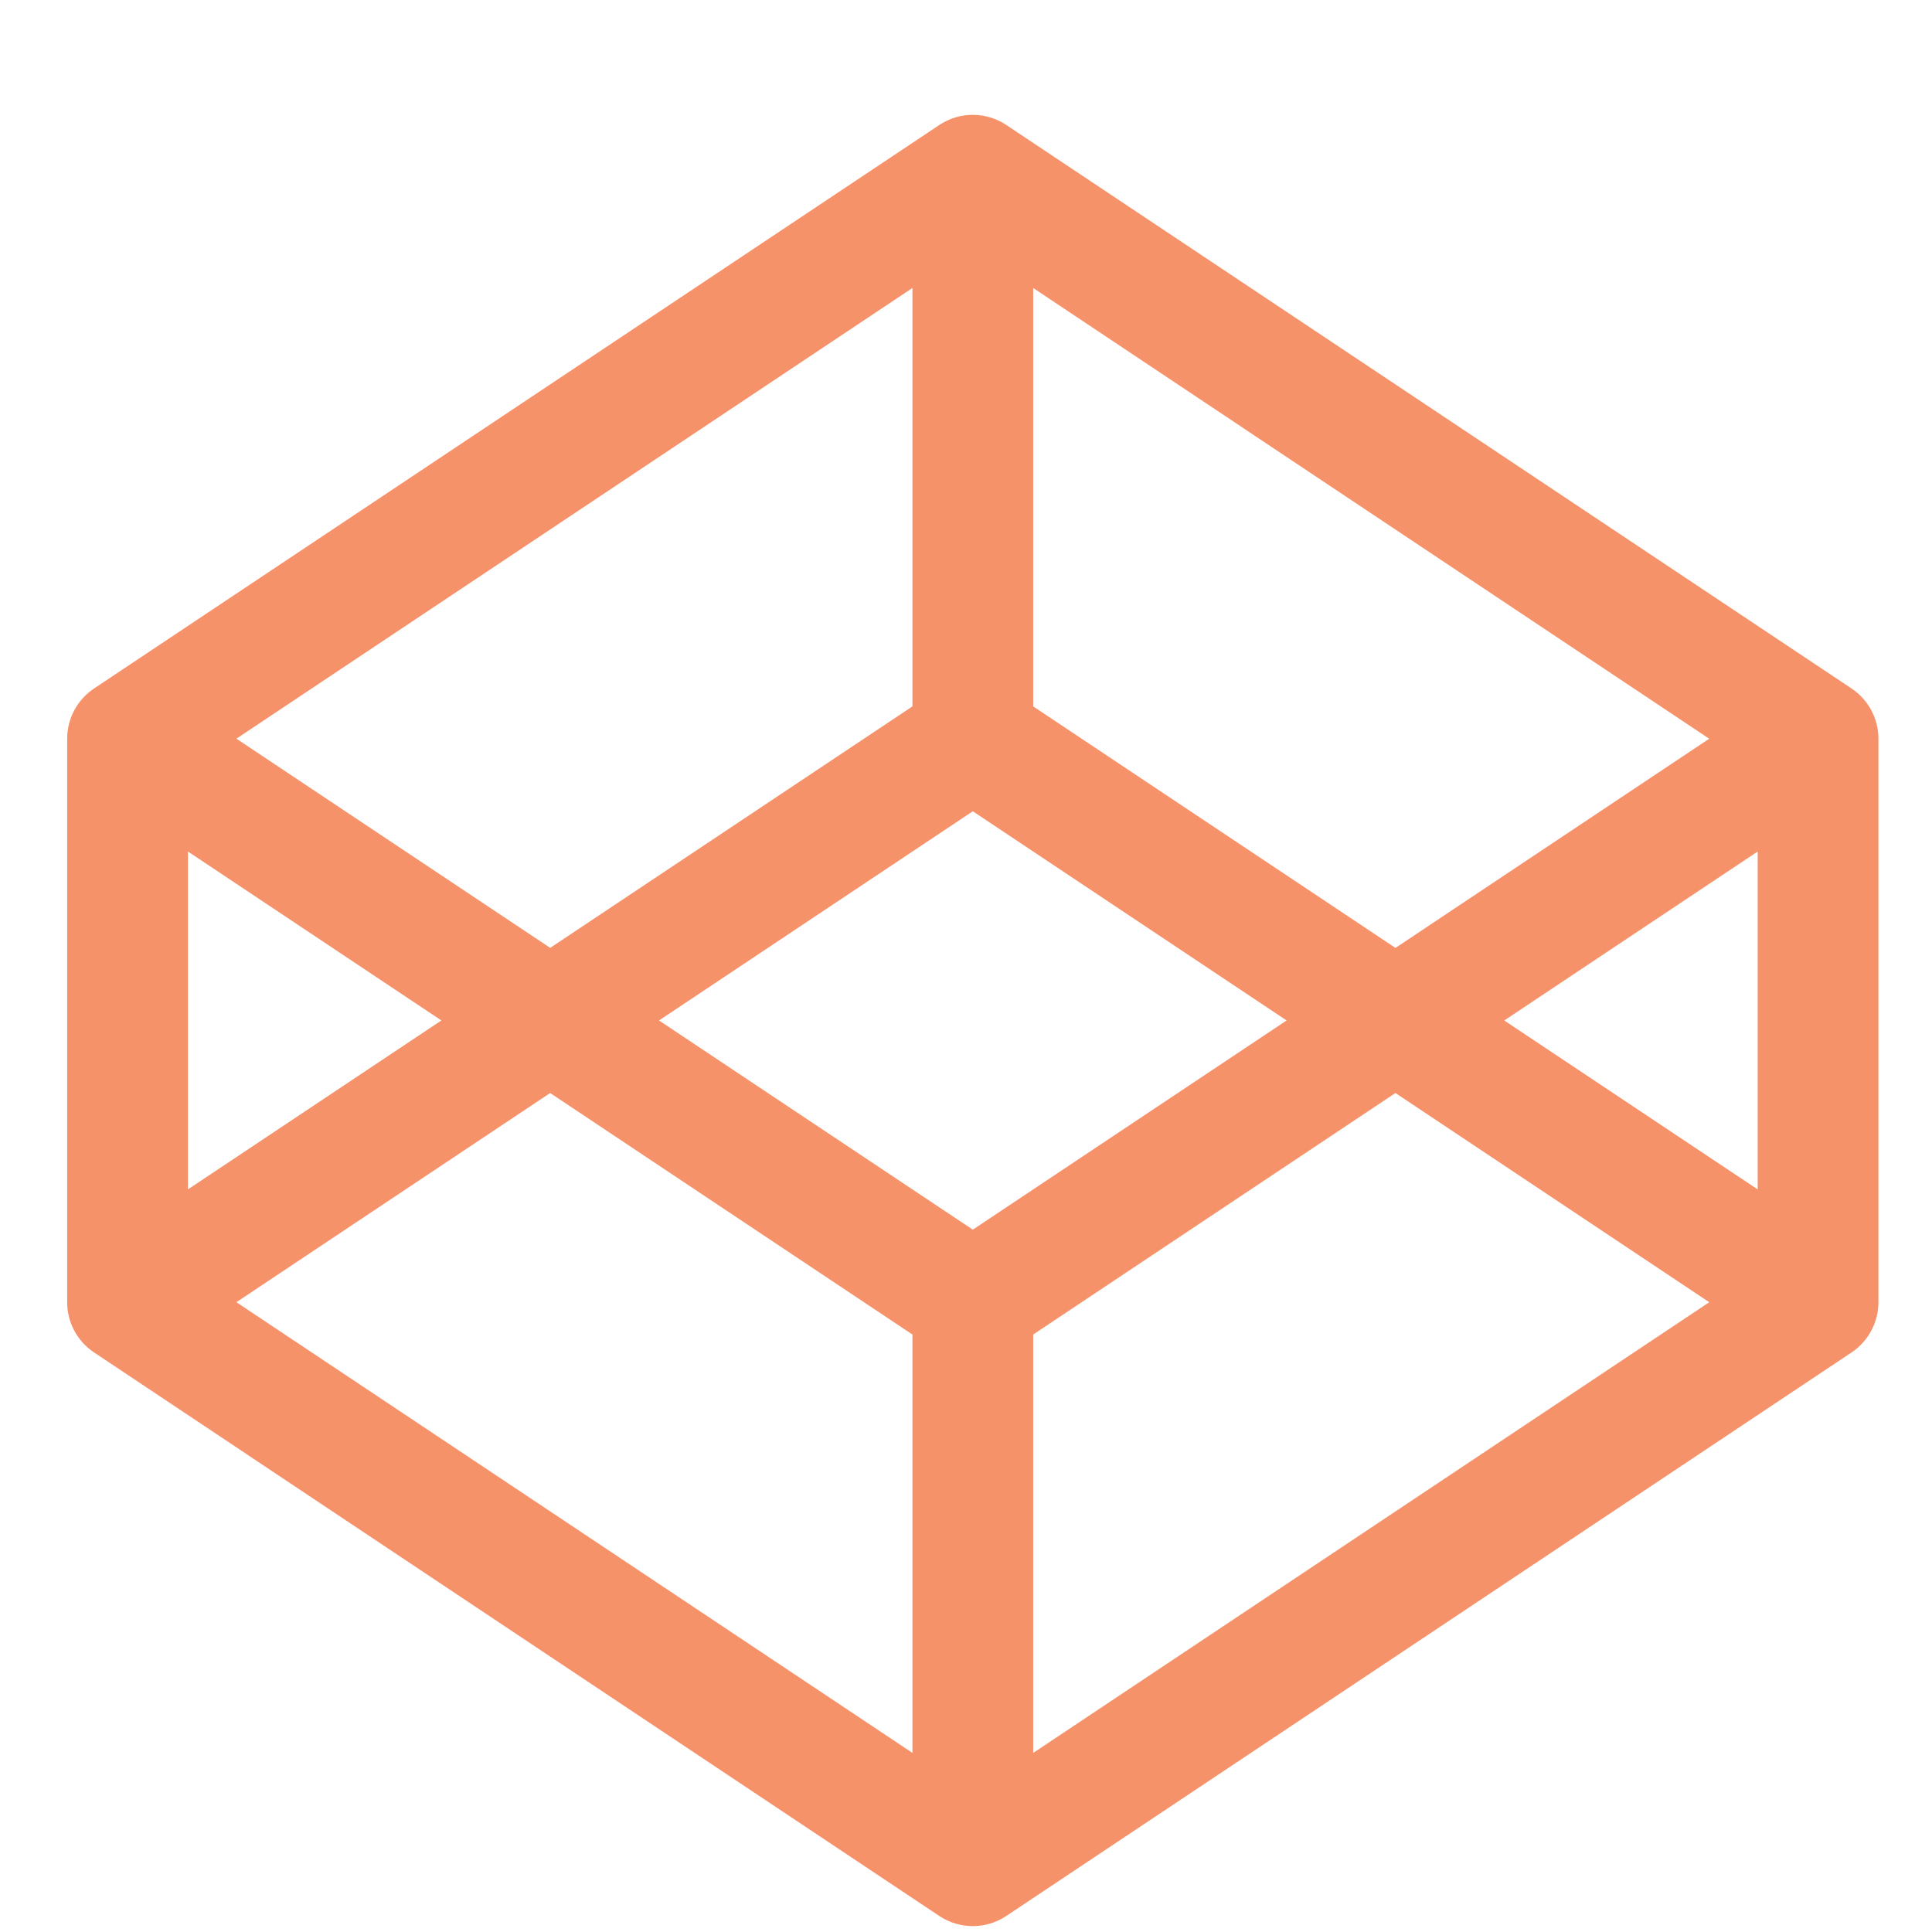
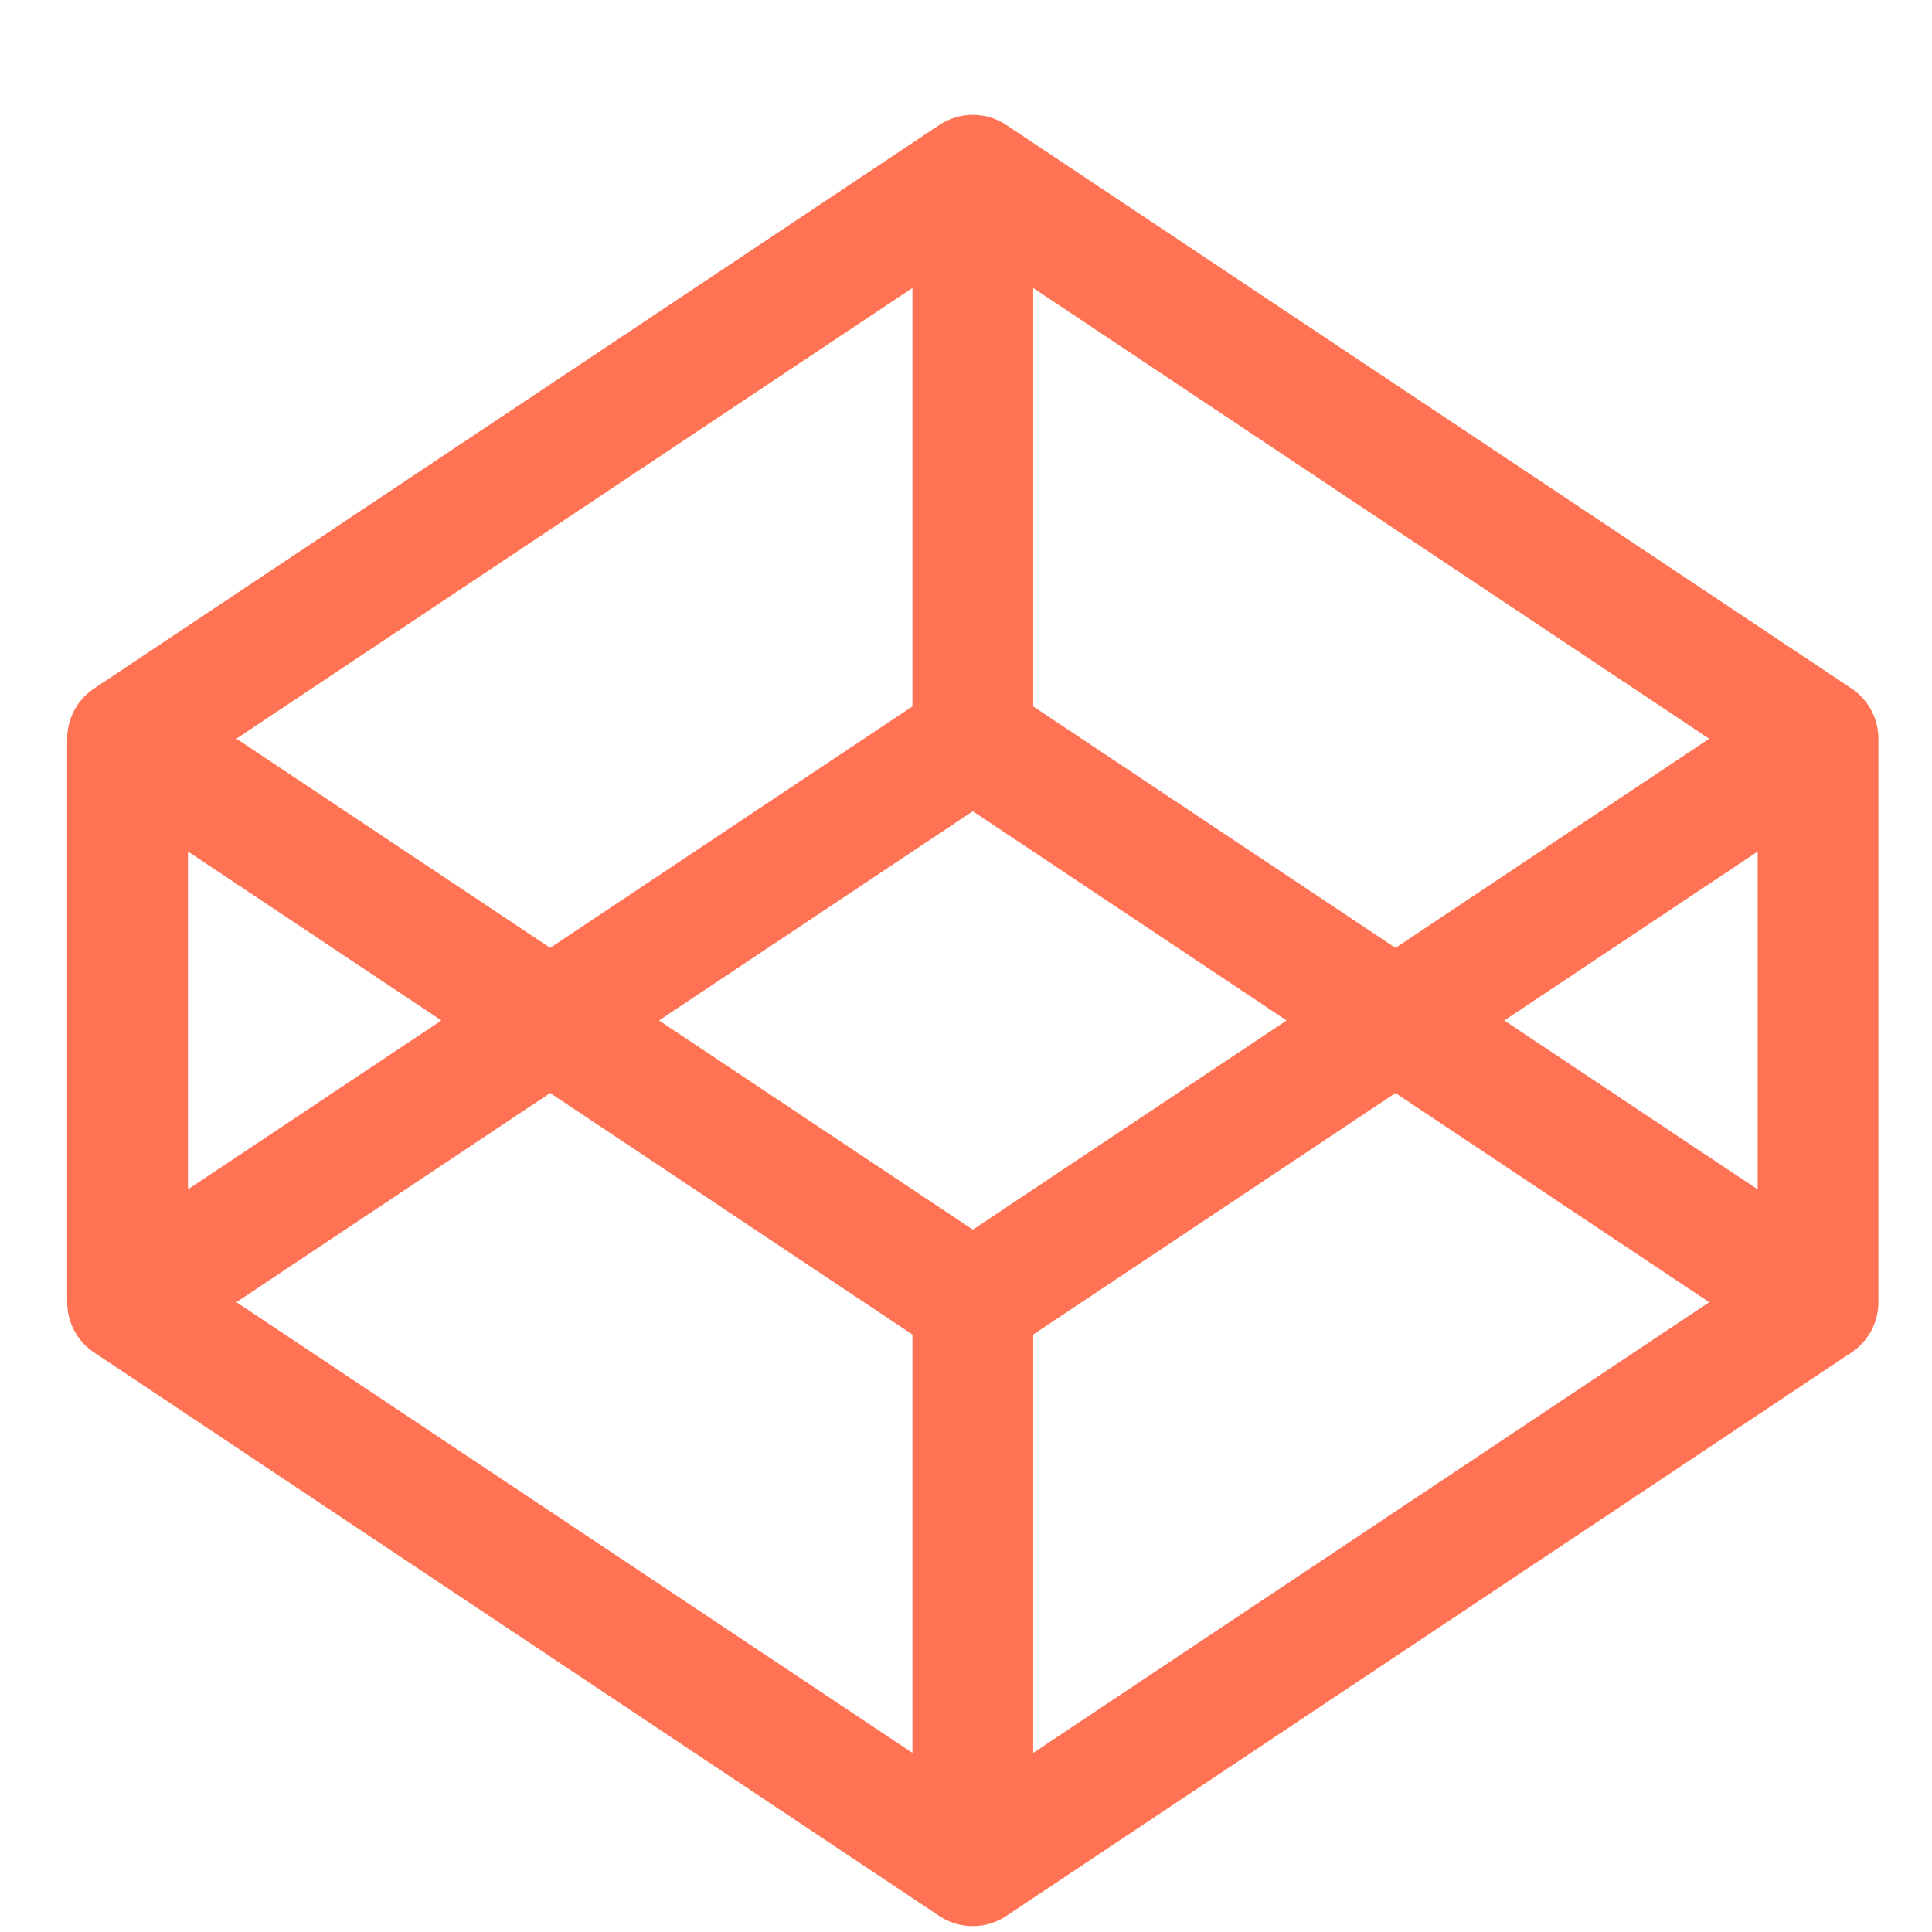
<svg xmlns="http://www.w3.org/2000/svg" version="1.1" width="64" height="64" viewBox="0 0 64 64" id="svg2">
  <defs id="defs8" />
-   <path d="m 61.335,22.807 -28,-18.667 c -0.672,-0.448 -1.547,-0.448 -2.219,0 L 3.116,22.807 c -0.556,0.371 -0.891,0.995 -0.891,1.664 l 0,18.667 c 0,0.669 0.334,1.293 0.891,1.664 l 28,18.667 c 0.336,0.224 0.723,0.336 1.109,0.336 0.386,0 0.773,-0.112 1.109,-0.336 l 28,-18.667 c 0.556,-0.371 0.891,-0.995 0.891,-1.664 l 0,-18.667 c 0,-0.669 -0.334,-1.293 -0.891,-1.664 z m -29.109,17.927 -10.395,-6.93 10.395,-6.93 10.395,6.93 -10.395,6.93 z m 2,-17.334 0,-13.859 22.394,14.93 -10.394,6.93 -12,-8 z m -4,0 -12,8 -10.395,-6.93 22.395,-14.93 0,13.859 z m -15.605,10.404 -8.395,5.596 0,-11.193 8.395,5.596 z m 3.605,2.404 12,8 0,13.859 -22.395,-14.93 10.395,-6.93 z m 16,8 12,-8 10.395,6.93 -22.395,14.93 0,-13.859 z m 15.605,-10.404 8.395,-5.596 0,11.193 -8.395,-5.596 z" id="path4" style="fill:#f6926a;fill-opacity:1" />
+   <path d="m 61.335,22.807 -28,-18.667 c -0.672,-0.448 -1.547,-0.448 -2.219,0 L 3.116,22.807 c -0.556,0.371 -0.891,0.995 -0.891,1.664 l 0,18.667 c 0,0.669 0.334,1.293 0.891,1.664 l 28,18.667 c 0.336,0.224 0.723,0.336 1.109,0.336 0.386,0 0.773,-0.112 1.109,-0.336 l 28,-18.667 c 0.556,-0.371 0.891,-0.995 0.891,-1.664 l 0,-18.667 c 0,-0.669 -0.334,-1.293 -0.891,-1.664 z m -29.109,17.927 -10.395,-6.93 10.395,-6.93 10.395,6.93 -10.395,6.93 z m 2,-17.334 0,-13.859 22.394,14.93 -10.394,6.93 -12,-8 z m -4,0 -12,8 -10.395,-6.93 22.395,-14.93 0,13.859 z m -15.605,10.404 -8.395,5.596 0,-11.193 8.395,5.596 z m 3.605,2.404 12,8 0,13.859 -22.395,-14.93 10.395,-6.93 z m 16,8 12,-8 10.395,6.93 -22.395,14.93 0,-13.859 z m 15.605,-10.404 8.395,-5.596 0,11.193 -8.395,-5.596 z" id="path4" style="fill:#ff7253;fill-opacity:1" />
</svg>
